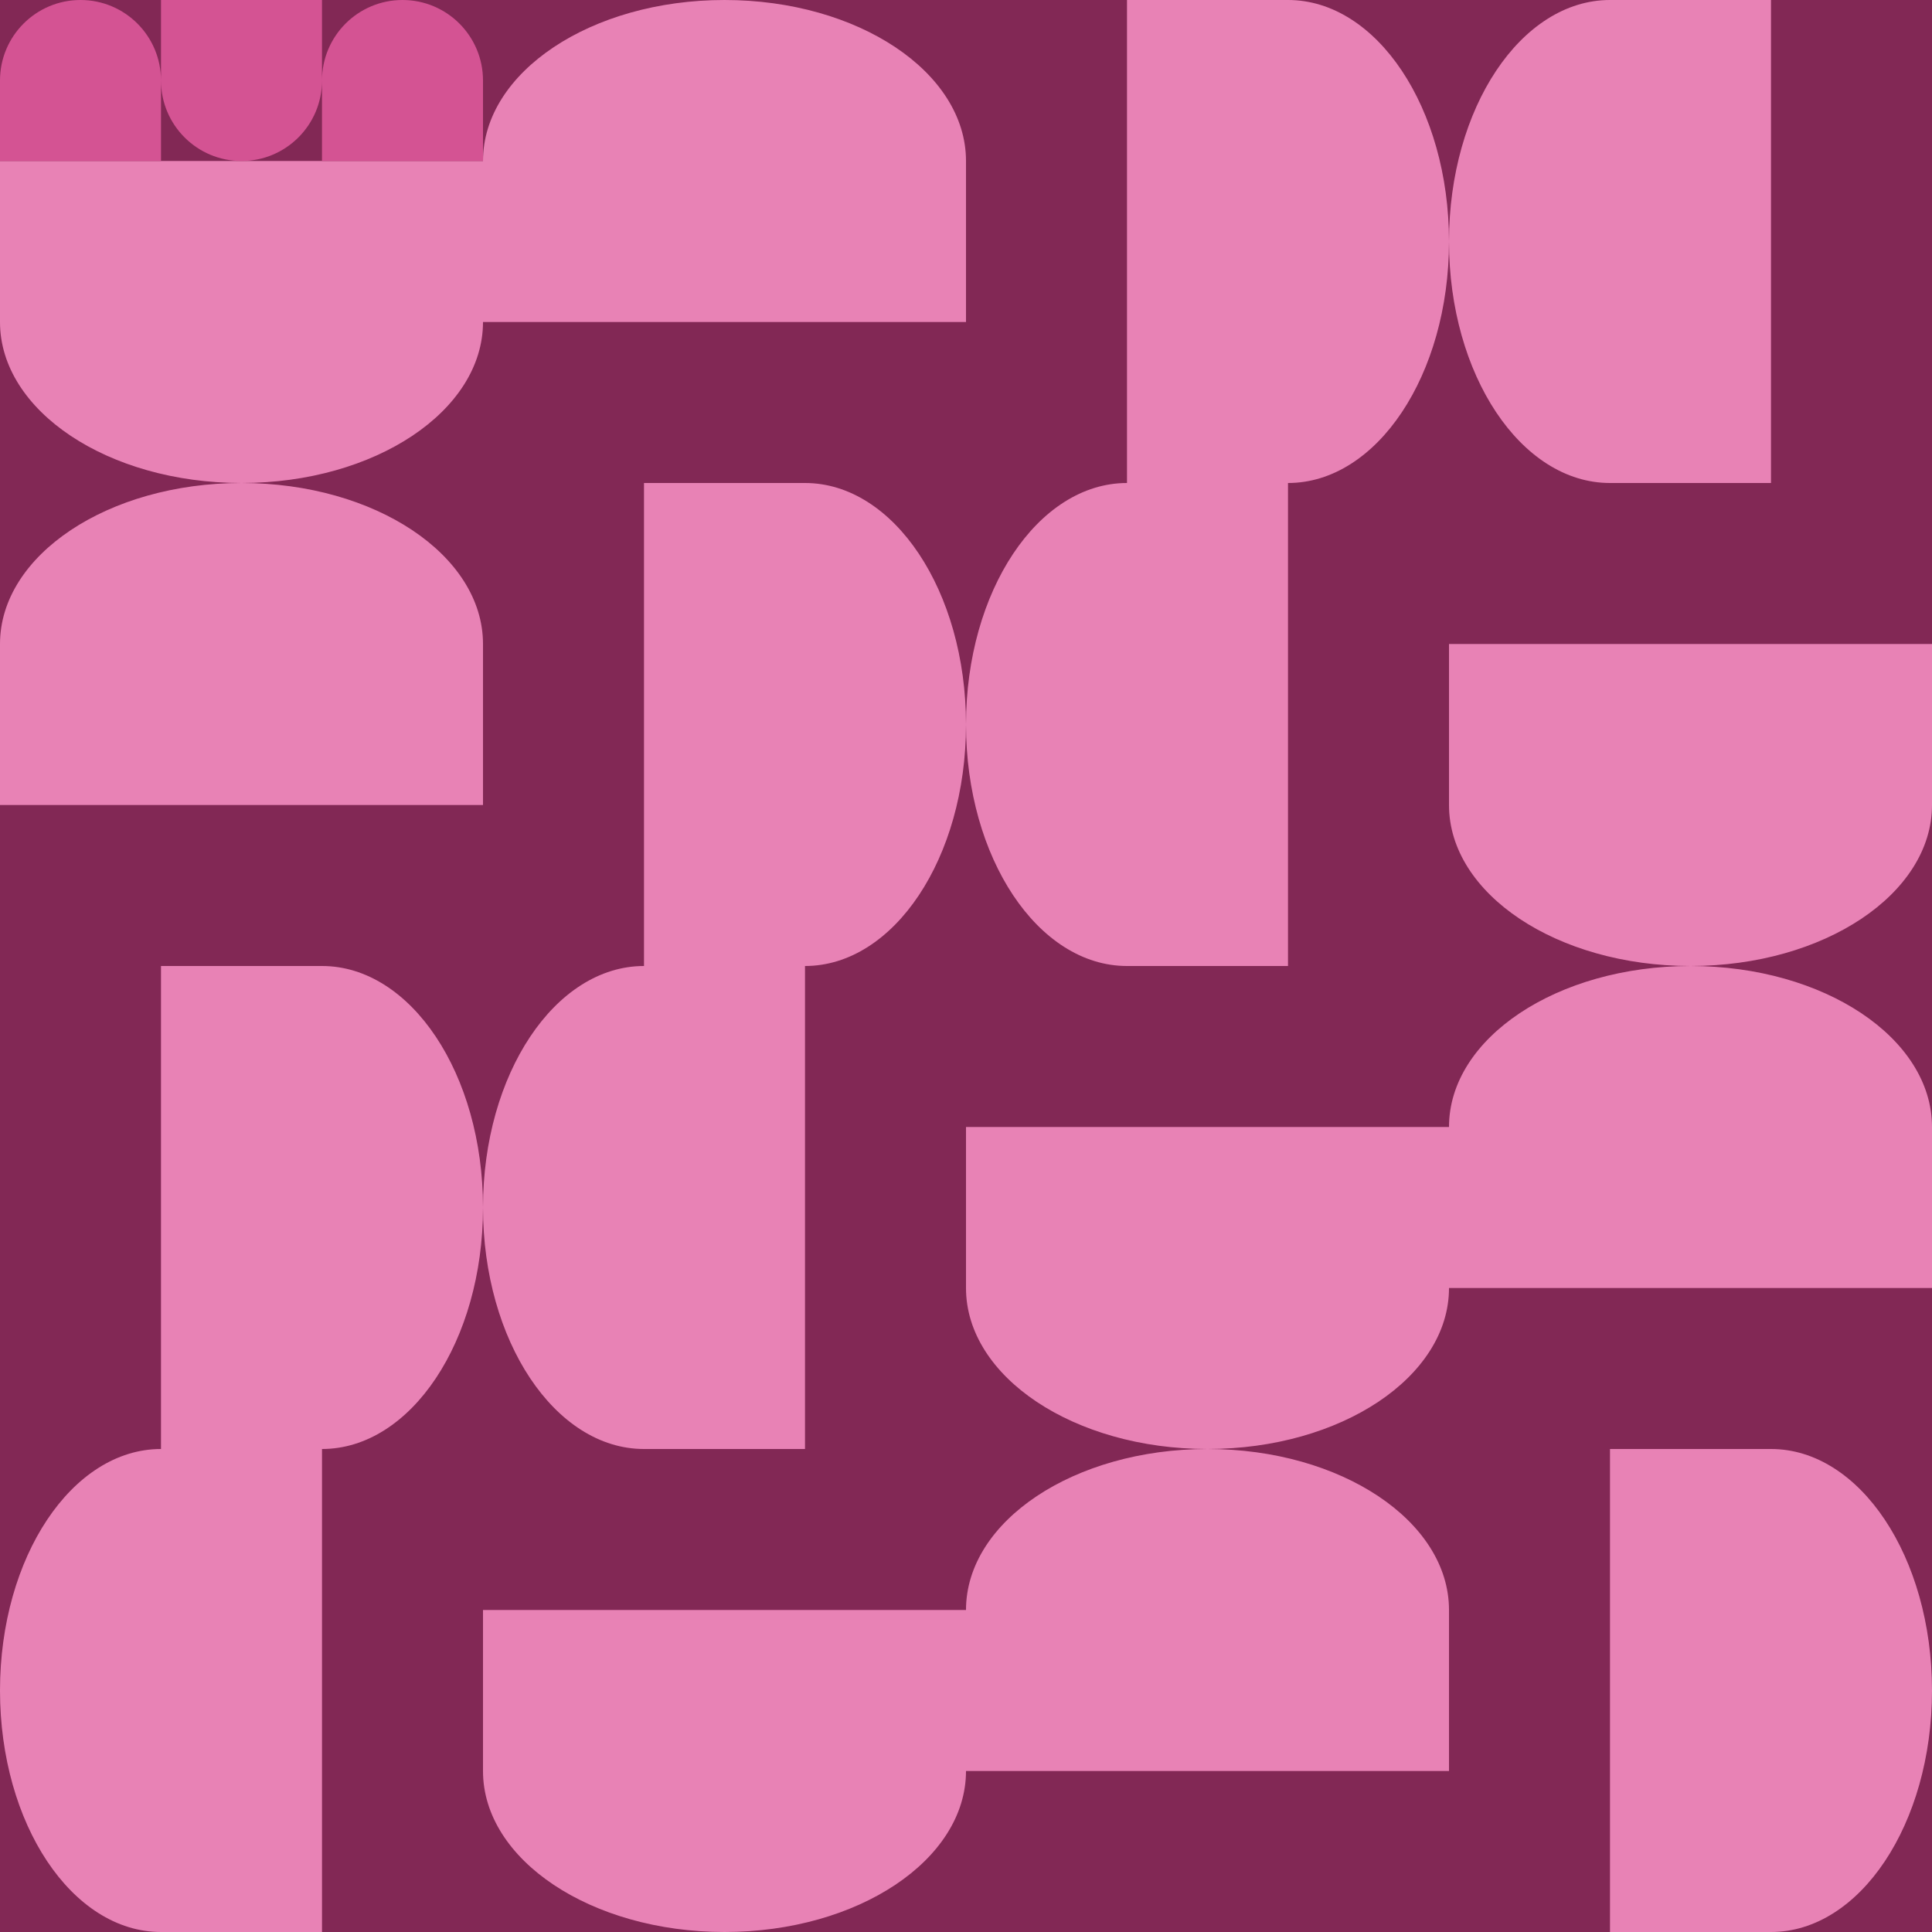
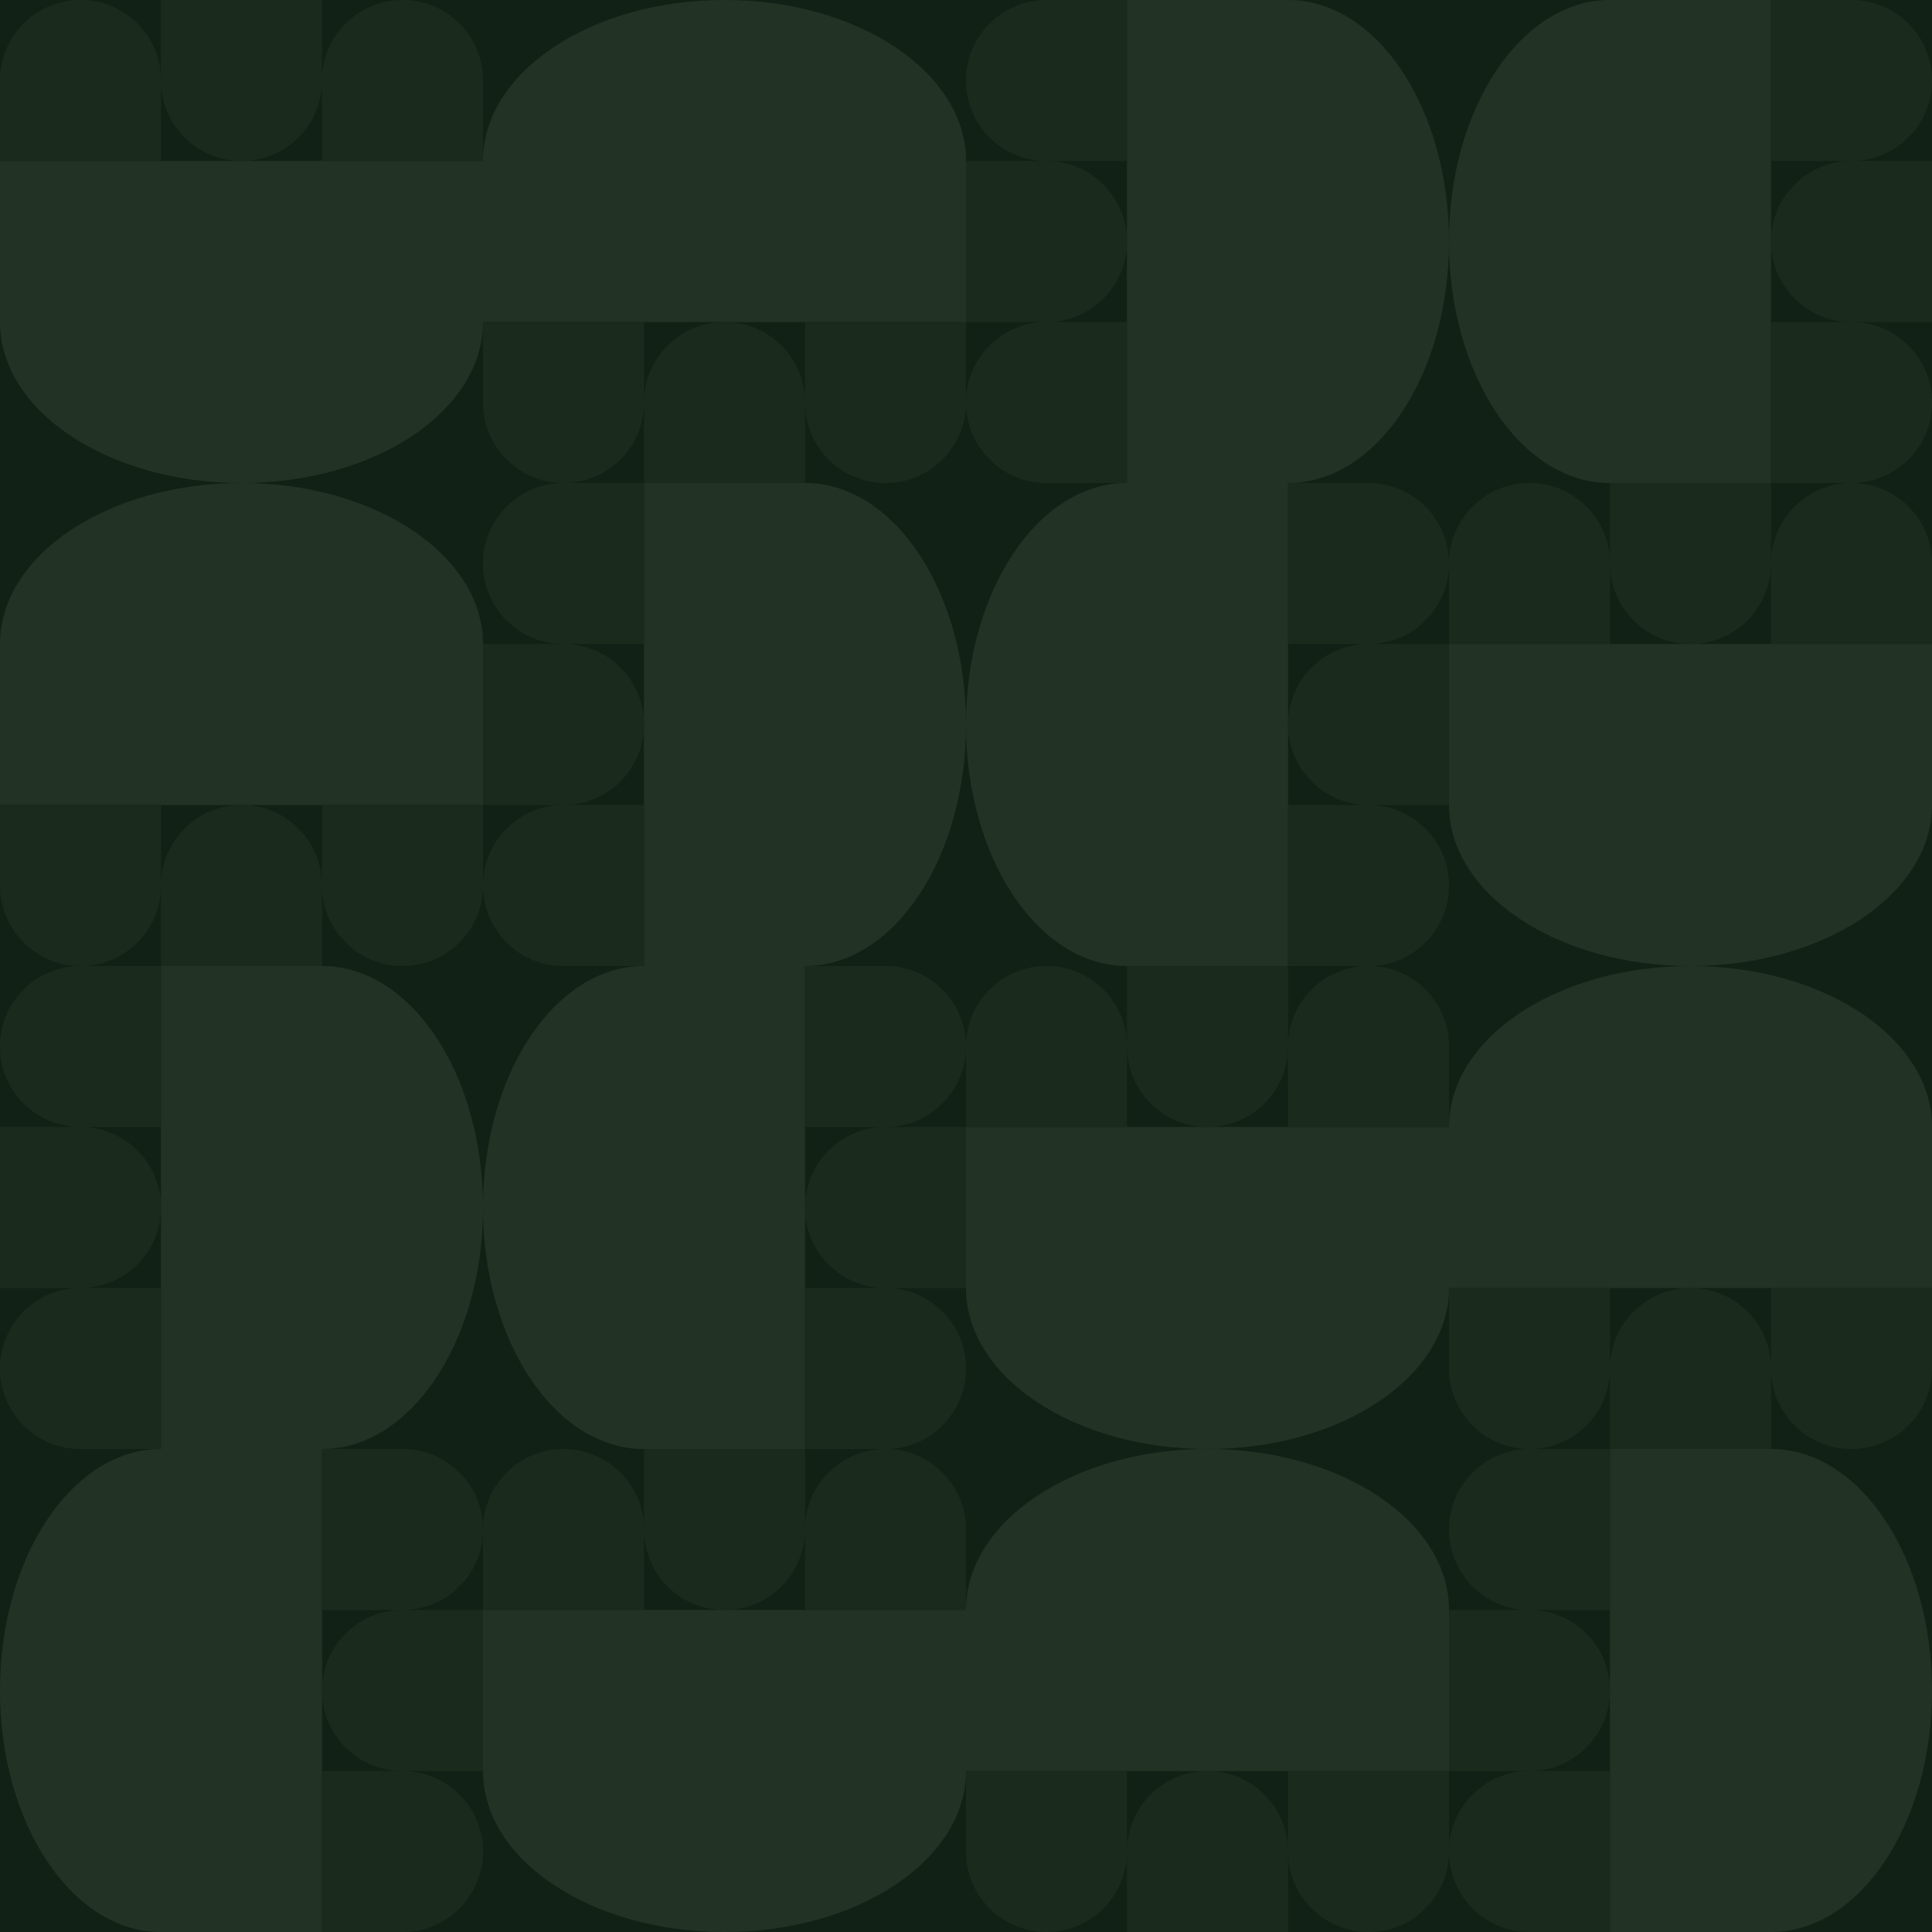
<svg xmlns="http://www.w3.org/2000/svg" version="1.1" viewBox="0 0 120 120">
-   <rect width="120" height="120" fill="#822855" />
-   <path d="             M 0 20             L 0 10             L 30 10             L 30 20             A 15 10 0 0 1 0 20                          M 60 10             L 60 20             L 30 20             L 30 10             A 15 10 0 0 1 60 10                          M 80 0             L 70 0             L 70 30             L 80 30             A 10 15 0 0 0 80 0                          M 100 30             L 110 30             L 110 0             L 100 0             A 10 15 0 0 0 100 30                          M 0 40             L 0 50             L 30 50             L 30 40             A 15 10 0 0 0 0 40                          M 20 60             L 10 60             L 10 90             L 20 90             A 10 15 0 0 0 20 60                          M 10 90             L 20 90             L 20 120             L 10 120             A 10 15 0 0 1 10 90                          M 50 30             L 40 30             L 40 60             L 50 60             A 10 15 0 0 0 50 30                          M 40 60             L 50 60             L 50 90             L 40 90             A 10 15 0 0 1 40 60                          M 30 110             L 30 100             L 60 100             L 60 110             A 15 10 0 0 1 30 110                          M 60 100             L 60 110             L 90 110             L 90 100             A 15 10 0 0 0 60 100                          M 60 80             L 60 70             L 90 70             L 90 80             A 15 10 0 0 1 60 80                          M 90 70             L 90 80             L 120 80             L 120 70             A 15 10 0 0 0 90 70                          M 70 30             L 80 30             L 80 60             L 70 60             A 10 15 0 0 1 70 30                          M 120 50             L 120 40             L 90 40             L 90 50             A 15 10 0 0 0 120 50                          M 110 120             L 100 120             L 100 90             L 110 90             A 10 15 0 0 1 110 120         " stroke="black" stroke-width="0" stroke-linecap="round" stroke-linejoin="round" fill="#e882b5" />
-   <path d="             M 0 5             L 0 10             L 10 10             L 10 5             A 5 5 0 0 0 0 5                          M 10 5             L 10 0             L 20 0             L 20 5             A 5 5 0 0 1 10 5                          M 20 5             L 20 10             L 30 10             L 30 5             A 5 5 0 0 0 20 5                          M 0 5             L 0 10             L 10 10             L 10 5             A 5 5 0 0 0 0 5         " stroke="black" stroke-width="0" stroke-linecap="round" stroke-linejoin="round" fill="#d45393" />
-   <path d="         " stroke="black" stroke-width="1" stroke-linecap="round" stroke-linejoin="round" fill="none" />
+   <rect width="120" height="120" fill="#122115" />
+   <path d="             M 0 10             h 30             a 15 10 0 0 1 30 0             v 10             h -30             a 15 10 0 0 1 -30 0             z                          m -30 30             h 30             a 15 10 0 0 1 30 0             v 10             h -30             a 15 10 0 0 1 -30 0             z                          m 120 0             h 30             a 15 10 0 0 1 30 0             v 10             h -30             a 15 10 0 0 1 -30 0             z                          m -30 30             h 30             a 15 10 0 0 1 30 0             v 10             h -30             a 15 10 0 0 1 -30 0             z                          m -30 30             h 30             a 15 10 0 0 1 30 0             v 10             h -30             a 15 10 0 0 1 -30 0             z         " stroke="black" stroke-width="0" stroke-linecap="round" stroke-linejoin="round" fill="#223325" />
+   <path d="             M 100 -30             v 30             a 10 15 0 0 0 0 30             h 10             v -30             a 10 15 0 0 0 0 -30             z                          m -30 30             v 30             a 10 15 0 0 0 0 30             h 10             v -30             a 10 15 0 0 0 0 -30             z                          m -30 30             v 30             a 10 15 0 0 0 0 30             h 10             v -30             a 10 15 0 0 0 0 -30             z                          m -30 30             v 30             a 10 15 0 0 0 0 30             h 10             v -30             a 10 15 0 0 0 0 -30             z                          m 90 30             v 30             a 10 15 0 0 0 0 30             h 10             v -30             a 10 15 0 0 0 0 -30             z         " stroke="black" stroke-width="0" stroke-linecap="round" stroke-linejoin="round" fill="#223325" />
+   <path d="             M 0 10             h 10             v -10             h 10             v 10             h 10             v -5             a 5 5 0 0 0 -10 0             a 5 5 0 0 1 -10 0             a 5 5 0 0 0 -10 0             z                          m 30 90             h 10             v -10             h 10             v 10             h 10             v -5             a 5 5 0 0 0 -10 0             a 5 5 0 0 1 -10 0             a 5 5 0 0 0 -10 0             z                          m 30 -30             h 10             v -10             h 10             v 10             h 10             v -5             a 5 5 0 0 0 -10 0             a 5 5 0 0 1 -10 0             a 5 5 0 0 0 -10 0             z                          m 30 -30             h 10             v -10             h 10             v 10             h 10             v -5             a 5 5 0 0 0 -10 0             a 5 5 0 0 1 -10 0             a 5 5 0 0 0 -10 0             z         " stroke="black" stroke-width="0" stroke-linecap="round" stroke-linejoin="round" fill="#1a2b1d" />
+   <path d="             M 30 20             h 10             v 10             h 10             v -10             h 10             v 5             a 5 5 0 0 1 -10 0             a 5 5 0 0 0 -10 0             a 5 5 0 0 1 -10 0             z                          m -30 30             h 10             v 10             h 10             v -10             h 10             v 5             a 5 5 0 0 1 -10 0             a 5 5 0 0 0 -10 0             a 5 5 0 0 1 -10 0             z                          m 90 30             h 10             v 10             h 10             v -10             h 10             v 5             a 5 5 0 0 1 -10 0             a 5 5 0 0 0 -10 0             a 5 5 0 0 1 -10 0             z                          m -30 30             h 10             v 10             h 10             v -10             h 10             v 5             a 5 5 0 0 1 -10 0             a 5 5 0 0 0 -10 0             a 5 5 0 0 1 -10 0             z         " stroke="black" stroke-width="0" stroke-linecap="round" stroke-linejoin="round" fill="#1a2b1d" />
+   <path d="             M 70 0             v 10             h -10             v 10             h 10             v 10             h -5             a 5 5 0 0 1 0 -10             a 5 5 0 0 0 0 -10             a 5 5 0 0 1 0 -10             z                          m -30 30             v 10             h -10             v 10             h 10             v 10             h -5             a 5 5 0 0 1 0 -10             a 5 5 0 0 0 0 -10             a 5 5 0 0 1 0 -10             z                          m -30 30             v 10             h -10             v 10             h 10             v 10             h -5             a 5 5 0 0 1 0 -10             a 5 5 0 0 0 0 -10             a 5 5 0 0 1 0 -10             z                          m 90 30             v 10             h -10             v 10             h 10             v 10             h -5             a 5 5 0 0 1 0 -10             a 5 5 0 0 0 0 -10             a 5 5 0 0 1 0 -10             z         " stroke="black" stroke-width="0" stroke-linecap="round" stroke-linejoin="round" fill="#1a2b1d" />
+   <path d="             M 110 0             v 10             h 10             v 10             h -10             v 10             h 5             a 5 5 0 0 0 0 -10             a 5 5 0 0 1 0 -10             a 5 5 0 0 0 0 -10             z                          m -30 30             v 10             h 10             v 10             h -10             v 10             h 5             a 5 5 0 0 0 0 -10             a 5 5 0 0 1 0 -10             a 5 5 0 0 0 0 -10             z                          m -30 30             v 10             h 10             v 10             h -10             v 10             h 5             a 5 5 0 0 0 0 -10             a 5 5 0 0 1 0 -10             a 5 5 0 0 0 0 -10             z                          m -30 30             v 10             h 10             v 10             h -10             v 10             h 5             a 5 5 0 0 0 0 -10             a 5 5 0 0 1 0 -10             a 5 5 0 0 0 0 -10             z         " stroke="black" stroke-width="0" stroke-linecap="round" stroke-linejoin="round" fill="#1a2b1d" />
</svg>
